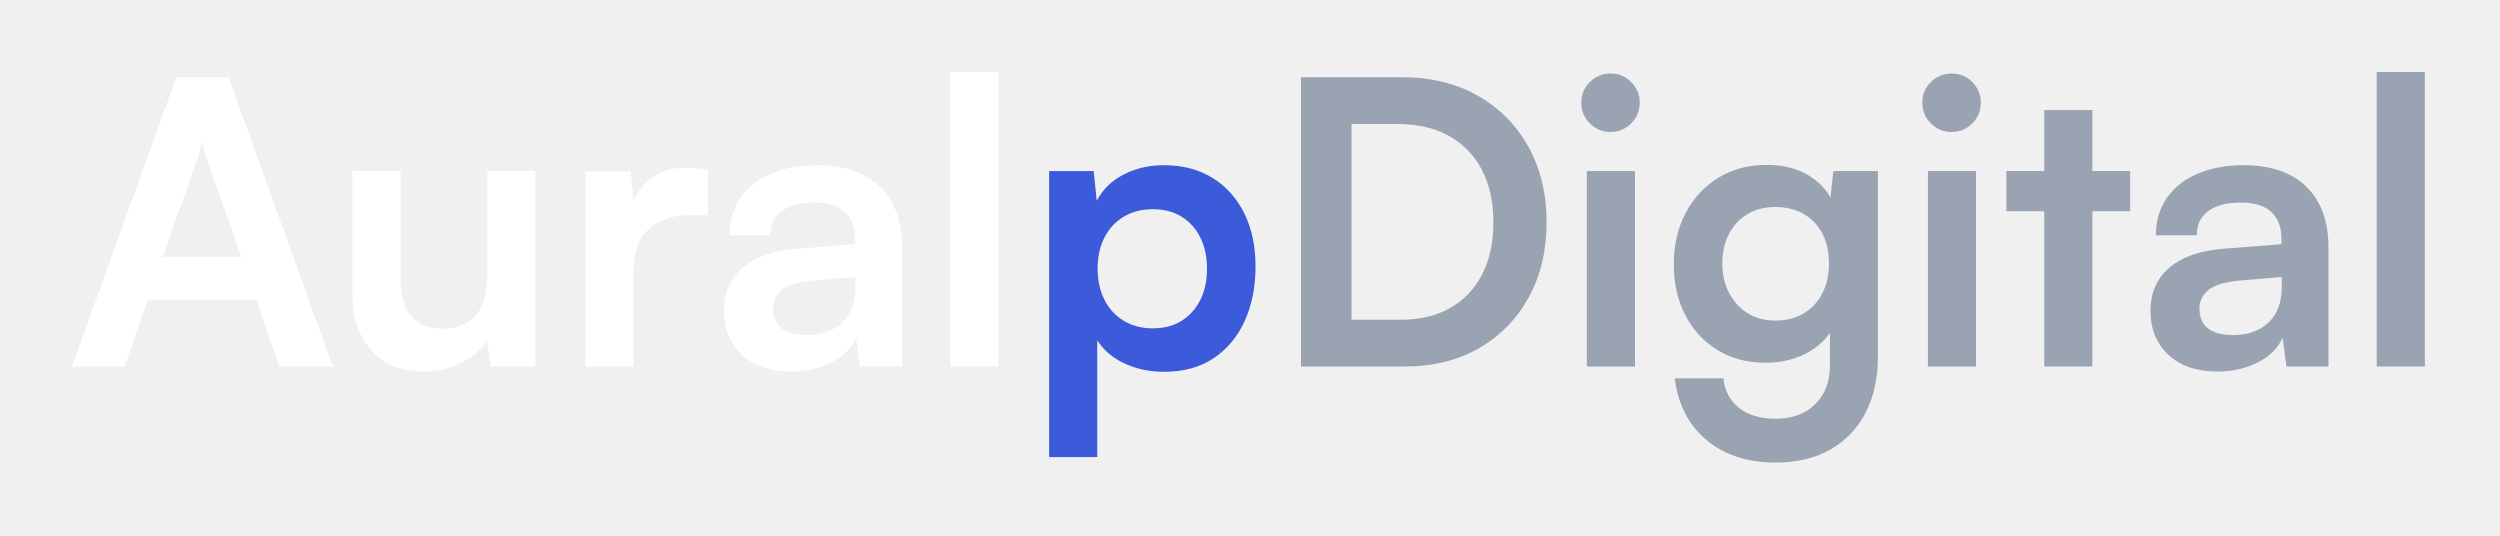
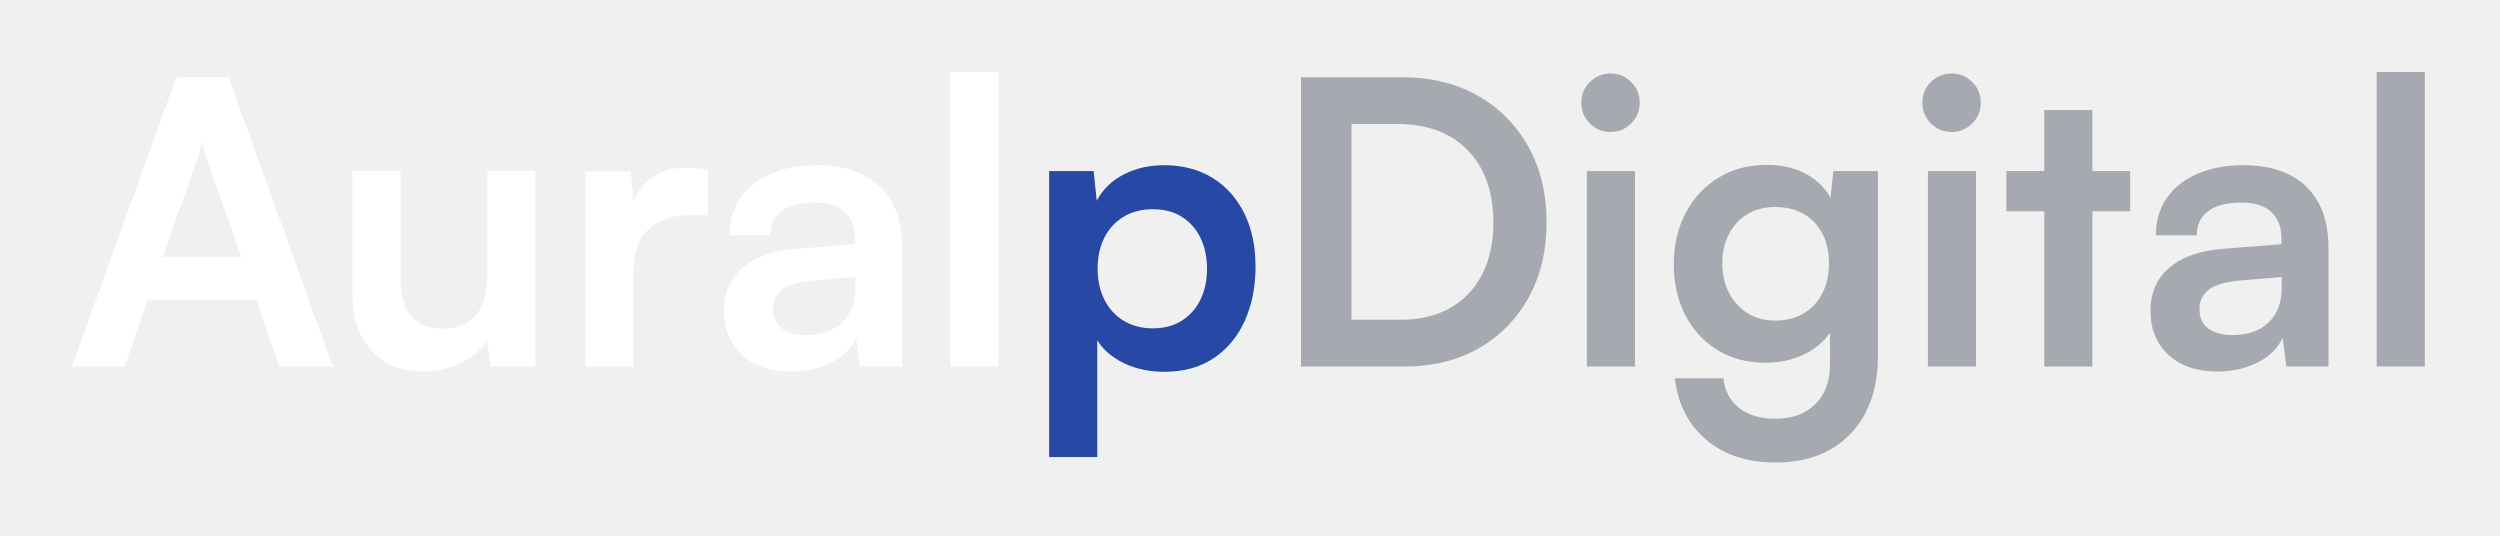
<svg xmlns="http://www.w3.org/2000/svg" viewBox="0 0 556 119" width="556" height="119">
  <g transform="translate(15.05, 81.51)">
    <path d="M12.63 0.00L0.95 0.00L24.16 -64.33L35.76 -64.33L58.99 0.00L47.10 0.00L41.91 -14.86L17.85 -14.86L12.63 0.00ZM28.49 -45.12L21.16 -24.40L38.66 -24.40L31.28 -45.12Q30.88 -46.42 30.46 -47.77Q30.03 -49.12 29.88 -50.03Q29.74 -49.15 29.36 -47.80Q28.98 -46.46 28.49 -45.12Z" fill="#FFFFFF" />
    <path d="M93.32 -43.47L104.02 -43.47L104.02 0.00L94.11 0.00L93.25 -5.80Q91.34 -2.70 87.46 -0.79Q83.59 1.12 79.24 1.12Q71.73 1.12 67.52 -3.60Q63.31 -8.32 63.31 -16.32L63.31 -43.50L74.03 -43.50L74.03 -20.08Q74.03 -13.90 76.42 -11.16Q78.80 -8.43 83.28 -8.43Q88.37 -8.43 90.84 -11.46Q93.32 -14.48 93.32 -20.70L93.32 -43.47Z" fill="#FFFFFF" />
    <path d="M142.38 -43.66L142.38 -33.67L138.41 -33.67Q132.57 -33.67 129.21 -30.55Q125.84 -27.43 125.84 -21.08L125.84 0.00L115.14 0.00L115.14 -43.41L125.21 -43.41L126.08 -34.39L125.08 -34.39Q125.96 -38.71 129.19 -41.47Q132.42 -44.22 137.63 -44.22Q138.78 -44.22 139.93 -44.10Q141.07 -43.98 142.38 -43.66Z" fill="#FFFFFF" />
    <path d="M160.86 1.12Q153.96 1.12 149.97 -2.59Q145.98 -6.30 145.98 -12.41Q145.98 -18.40 150.18 -21.98Q154.37 -25.56 162.13 -26.18L175.11 -27.20L175.11 -28.17Q175.11 -31.13 173.99 -32.96Q172.88 -34.78 170.89 -35.62Q168.91 -36.46 166.18 -36.46Q161.39 -36.46 158.83 -34.57Q156.27 -32.68 156.27 -29.19L147.17 -29.19Q147.17 -33.94 149.58 -37.44Q151.98 -40.94 156.42 -42.86Q160.85 -44.77 166.70 -44.77Q172.57 -44.77 176.77 -42.71Q180.98 -40.65 183.27 -36.55Q185.57 -32.45 185.57 -26.38L185.57 0.00L176.21 0.00L175.36 -6.44Q173.96 -3.05 169.95 -0.97Q165.94 1.12 160.86 1.12ZM164.34 -6.99Q169.29 -6.99 172.23 -9.79Q175.17 -12.59 175.17 -17.56L175.17 -19.91L166.12 -19.14Q161.11 -18.74 158.99 -17.12Q156.87 -15.51 156.87 -12.87Q156.87 -9.91 158.81 -8.45Q160.76 -6.99 164.34 -6.99Z" fill="#FFFFFF" />
    <path d="M206.99 0.00L196.29 0.00L196.29 -65.51L206.99 -65.51L206.99 0.00Z" fill="#FFFFFF" />
-     <path d="M218.28 20.14L218.28 -43.47L228.18 -43.47L228.86 -36.86Q230.87 -40.66 234.89 -42.72Q238.90 -44.77 243.80 -44.77Q249.99 -44.77 254.55 -41.98Q259.11 -39.19 261.64 -34.14Q264.18 -29.09 264.18 -22.23Q264.18 -15.49 261.80 -10.19Q259.42 -4.90 254.89 -1.86Q250.36 1.18 243.87 1.18Q238.97 1.18 235.00 -0.70Q231.02 -2.57 228.98 -5.83L228.98 20.14L218.28 20.14ZM229.06 -21.74Q229.06 -17.87 230.57 -14.86Q232.08 -11.85 234.85 -10.17Q237.61 -8.49 241.33 -8.49Q245.12 -8.49 247.80 -10.20Q250.49 -11.92 251.94 -14.89Q253.39 -17.87 253.39 -21.74Q253.39 -25.63 251.94 -28.60Q250.49 -31.58 247.80 -33.28Q245.12 -34.98 241.33 -34.98Q237.61 -34.98 234.85 -33.31Q232.08 -31.64 230.57 -28.67Q229.06 -25.69 229.06 -21.74Z" fill="#3B5BDB" />
-     <path d="M297.40 0.00L274.29 0.00L274.29 -64.33L296.79 -64.33Q306.35 -64.33 313.56 -60.26Q320.77 -56.19 324.84 -48.91Q328.91 -41.64 328.91 -32.04Q328.91 -22.59 324.93 -15.36Q320.95 -8.14 313.87 -4.07Q306.79 0.00 297.40 0.00ZM285.53 -59.14L285.53 -5.07L280.21 -10.40L296.42 -10.40Q302.84 -10.40 307.47 -13.02Q312.09 -15.64 314.59 -20.50Q317.08 -25.37 317.08 -32.04Q317.08 -38.86 314.51 -43.76Q311.93 -48.66 307.19 -51.29Q302.44 -53.93 295.80 -53.93L280.21 -53.93L285.53 -59.14Z" fill="#9AA3B2" />
-     <path d="M337.87 0.00L337.87 -43.47L348.57 -43.47L348.57 0.00L337.87 0.00ZM343.16 -52.16Q340.43 -52.16 338.53 -54.06Q336.63 -55.96 336.63 -58.66Q336.63 -61.39 338.53 -63.27Q340.43 -65.16 343.16 -65.16Q345.82 -65.16 347.72 -63.27Q349.62 -61.39 349.62 -58.66Q349.62 -55.96 347.72 -54.06Q345.82 -52.16 343.16 -52.16Z" fill="#9AA3B2" />
-     <path d="M357.20 -22.69Q357.20 -29.06 359.78 -34.04Q362.36 -39.03 367.03 -41.93Q371.71 -44.84 377.90 -44.84Q383.43 -44.84 387.38 -42.38Q391.34 -39.93 392.90 -35.68L391.74 -34.66L392.69 -43.47L402.60 -43.47L402.60 -2.24Q402.60 5.02 399.83 10.32Q397.06 15.63 391.98 18.49Q386.90 21.36 379.83 21.36Q370.45 21.36 364.47 16.34Q358.49 11.33 357.42 2.63L368.22 2.63Q368.71 6.88 371.77 9.25Q374.84 11.62 379.80 11.62Q385.36 11.62 388.64 8.40Q391.93 5.17 391.93 -0.26L391.93 -11.12L393.18 -9.98Q391.62 -5.81 387.38 -3.33Q383.15 -0.84 377.58 -0.84Q371.45 -0.84 366.86 -3.69Q362.27 -6.53 359.74 -11.47Q357.20 -16.40 357.20 -22.69ZM367.99 -22.93Q367.99 -19.32 369.45 -16.45Q370.92 -13.58 373.56 -11.89Q376.21 -10.21 379.76 -10.21Q383.42 -10.21 386.12 -11.84Q388.82 -13.46 390.27 -16.33Q391.71 -19.20 391.71 -22.96Q391.71 -26.72 390.28 -29.50Q388.85 -32.28 386.17 -33.88Q383.50 -35.47 379.75 -35.47Q376.15 -35.47 373.50 -33.84Q370.86 -32.20 369.42 -29.37Q367.99 -26.55 367.99 -22.93Z" fill="#9AA3B2" />
-     <path d="M413.72 0.00L413.72 -43.47L424.42 -43.47L424.42 0.00L413.72 0.00ZM419.01 -52.16Q416.28 -52.16 414.38 -54.06Q412.48 -55.96 412.48 -58.66Q412.48 -61.39 414.38 -63.27Q416.28 -65.16 419.01 -65.16Q421.68 -65.16 423.58 -63.27Q425.48 -61.39 425.48 -58.66Q425.48 -55.96 423.58 -54.06Q421.68 -52.16 419.01 -52.16Z" fill="#9AA3B2" />
-     <path d="M431.17 -43.47L458.70 -43.47L458.70 -34.53L431.17 -34.53L431.17 -43.47ZM450.29 0.00L439.59 0.00L439.59 -57.03L450.29 -57.03L450.29 0.00Z" fill="#9AA3B2" />
-     <path d="M478.10 1.12Q471.20 1.12 467.21 -2.59Q463.22 -6.30 463.22 -12.41Q463.22 -18.40 467.42 -21.98Q471.61 -25.56 479.37 -26.18L492.35 -27.20L492.35 -28.17Q492.35 -31.13 491.23 -32.96Q490.12 -34.78 488.13 -35.62Q486.15 -36.46 483.42 -36.46Q478.63 -36.46 476.07 -34.57Q473.51 -32.68 473.51 -29.19L464.41 -29.19Q464.41 -33.94 466.82 -37.44Q469.22 -40.94 473.66 -42.86Q478.09 -44.77 483.94 -44.77Q489.81 -44.77 494.01 -42.71Q498.22 -40.65 500.51 -36.55Q502.81 -32.45 502.81 -26.38L502.81 0.00L493.45 0.00L492.60 -6.44Q491.20 -3.05 487.19 -0.97Q483.18 1.12 478.10 1.12ZM481.58 -6.99Q486.53 -6.99 489.47 -9.79Q492.41 -12.59 492.41 -17.56L492.41 -19.91L483.36 -19.14Q478.35 -18.74 476.23 -17.12Q474.11 -15.51 474.11 -12.87Q474.11 -9.91 476.05 -8.45Q478.00 -6.99 481.58 -6.99Z" fill="#9AA3B2" />
-     <path d="M524.23 0.00L513.53 0.00L513.53 -65.51L524.23 -65.51L524.23 0.00Z" fill="#9AA3B2" />
+     <path d="M218.28 20.14L218.28 -43.47L228.18 -43.47L228.86 -36.86Q230.87 -40.66 234.89 -42.72Q238.90 -44.77 243.80 -44.77Q249.99 -44.77 254.55 -41.98Q259.11 -39.19 261.64 -34.14Q264.18 -29.09 264.18 -22.23Q264.18 -15.49 261.80 -10.19Q259.42 -4.90 254.89 -1.86Q250.36 1.18 243.87 1.18Q238.97 1.18 235.00 -0.70Q231.02 -2.57 228.98 -5.83L228.98 20.14L218.28 20.14ZM229.06 -21.74Q229.06 -17.87 230.57 -14.86Q232.08 -11.85 234.85 -10.17Q237.61 -8.49 241.33 -8.49Q245.12 -8.49 247.80 -10.20Q250.49 -11.92 251.94 -14.89Q253.39 -17.87 253.39 -21.74Q253.39 -25.63 251.94 -28.60Q250.49 -31.58 247.80 -33.28Q245.12 -34.98 241.33 -34.98Q237.61 -34.98 234.85 -33.31Q232.08 -31.64 230.57 -28.67Q229.06 -25.69 229.06 -21.74Z" fill="#2748A5" />
+     <path d="M297.40 0.00L274.29 0.00L274.29 -64.33L296.79 -64.33Q306.35 -64.33 313.56 -60.26Q320.77 -56.19 324.84 -48.91Q328.91 -41.64 328.91 -32.04Q328.91 -22.59 324.93 -15.36Q320.95 -8.14 313.87 -4.07Q306.79 0.00 297.40 0.00ZM285.53 -59.14L285.53 -5.07L280.21 -10.40L296.42 -10.40Q302.84 -10.40 307.47 -13.02Q312.09 -15.64 314.59 -20.50Q317.08 -25.37 317.08 -32.04Q317.08 -38.86 314.51 -43.76Q311.93 -48.66 307.19 -51.29Q302.44 -53.93 295.80 -53.93L280.21 -53.93L285.53 -59.14Z" fill="#A6AAB0" />
+     <path d="M337.87 0.00L337.87 -43.47L348.57 -43.47L348.57 0.00L337.87 0.00ZM343.16 -52.16Q340.43 -52.16 338.53 -54.06Q336.63 -55.96 336.63 -58.66Q336.63 -61.39 338.53 -63.27Q340.43 -65.16 343.16 -65.16Q345.82 -65.16 347.72 -63.27Q349.62 -61.39 349.62 -58.66Q349.62 -55.96 347.72 -54.06Q345.82 -52.16 343.16 -52.16Z" fill="#A6AAB0" />
+     <path d="M357.20 -22.69Q357.20 -29.06 359.78 -34.04Q362.36 -39.03 367.03 -41.93Q371.71 -44.84 377.90 -44.84Q383.43 -44.84 387.38 -42.38Q391.34 -39.93 392.90 -35.68L391.74 -34.66L392.69 -43.47L402.60 -43.47L402.60 -2.24Q402.60 5.02 399.83 10.32Q397.06 15.63 391.98 18.49Q386.90 21.36 379.83 21.36Q370.45 21.36 364.47 16.34Q358.49 11.33 357.42 2.63L368.22 2.63Q368.71 6.88 371.77 9.25Q374.84 11.62 379.80 11.62Q385.36 11.62 388.64 8.40Q391.93 5.17 391.93 -0.26L391.93 -11.12L393.18 -9.98Q391.62 -5.81 387.38 -3.33Q383.15 -0.84 377.58 -0.84Q371.45 -0.84 366.86 -3.69Q362.27 -6.53 359.74 -11.47Q357.20 -16.40 357.20 -22.69ZM367.99 -22.93Q367.99 -19.32 369.45 -16.45Q370.92 -13.58 373.56 -11.89Q376.21 -10.21 379.76 -10.21Q383.42 -10.21 386.12 -11.84Q388.82 -13.46 390.27 -16.33Q391.71 -19.20 391.71 -22.96Q391.71 -26.72 390.28 -29.50Q388.85 -32.28 386.17 -33.88Q383.50 -35.47 379.75 -35.47Q376.15 -35.47 373.50 -33.84Q370.86 -32.20 369.42 -29.37Q367.99 -26.55 367.99 -22.93Z" fill="#A6AAB0" />
+     <path d="M413.72 0.00L413.72 -43.47L424.42 -43.47L424.42 0.00L413.72 0.00ZM419.01 -52.16Q416.28 -52.16 414.38 -54.06Q412.48 -55.96 412.48 -58.66Q412.48 -61.39 414.38 -63.27Q416.28 -65.16 419.01 -65.16Q421.68 -65.16 423.58 -63.27Q425.48 -61.39 425.48 -58.66Q425.48 -55.96 423.58 -54.06Q421.68 -52.16 419.01 -52.16Z" fill="#A6AAB0" />
+     <path d="M431.17 -43.47L458.70 -43.47L458.70 -34.53L431.17 -34.53L431.17 -43.47ZM450.29 0.00L439.59 0.00L439.59 -57.03L450.29 -57.03L450.29 0.00Z" fill="#A6AAB0" />
+     <path d="M478.10 1.12Q471.20 1.12 467.21 -2.59Q463.22 -6.30 463.22 -12.41Q463.22 -18.40 467.42 -21.98Q471.61 -25.56 479.37 -26.18L492.35 -27.20L492.35 -28.17Q492.35 -31.13 491.23 -32.96Q490.12 -34.78 488.13 -35.62Q486.15 -36.46 483.42 -36.46Q478.63 -36.46 476.07 -34.57Q473.51 -32.68 473.51 -29.19L464.41 -29.19Q464.41 -33.94 466.82 -37.44Q469.22 -40.94 473.66 -42.86Q478.09 -44.77 483.94 -44.77Q489.81 -44.77 494.01 -42.71Q498.22 -40.65 500.51 -36.55Q502.81 -32.45 502.81 -26.38L502.81 0.00L493.45 0.00L492.60 -6.44Q491.20 -3.05 487.19 -0.97Q483.18 1.12 478.10 1.12ZM481.58 -6.99Q486.53 -6.99 489.47 -9.79Q492.41 -12.59 492.41 -17.56L492.41 -19.91L483.36 -19.14Q478.35 -18.74 476.23 -17.12Q474.11 -15.51 474.11 -12.87Q474.11 -9.91 476.05 -8.45Q478.00 -6.99 481.58 -6.99Z" fill="#A6AAB0" />
+     <path d="M524.23 0.00L513.53 0.00L513.53 -65.51L524.23 -65.51L524.23 0.00Z" fill="#A6AAB0" />
  </g>
</svg>
